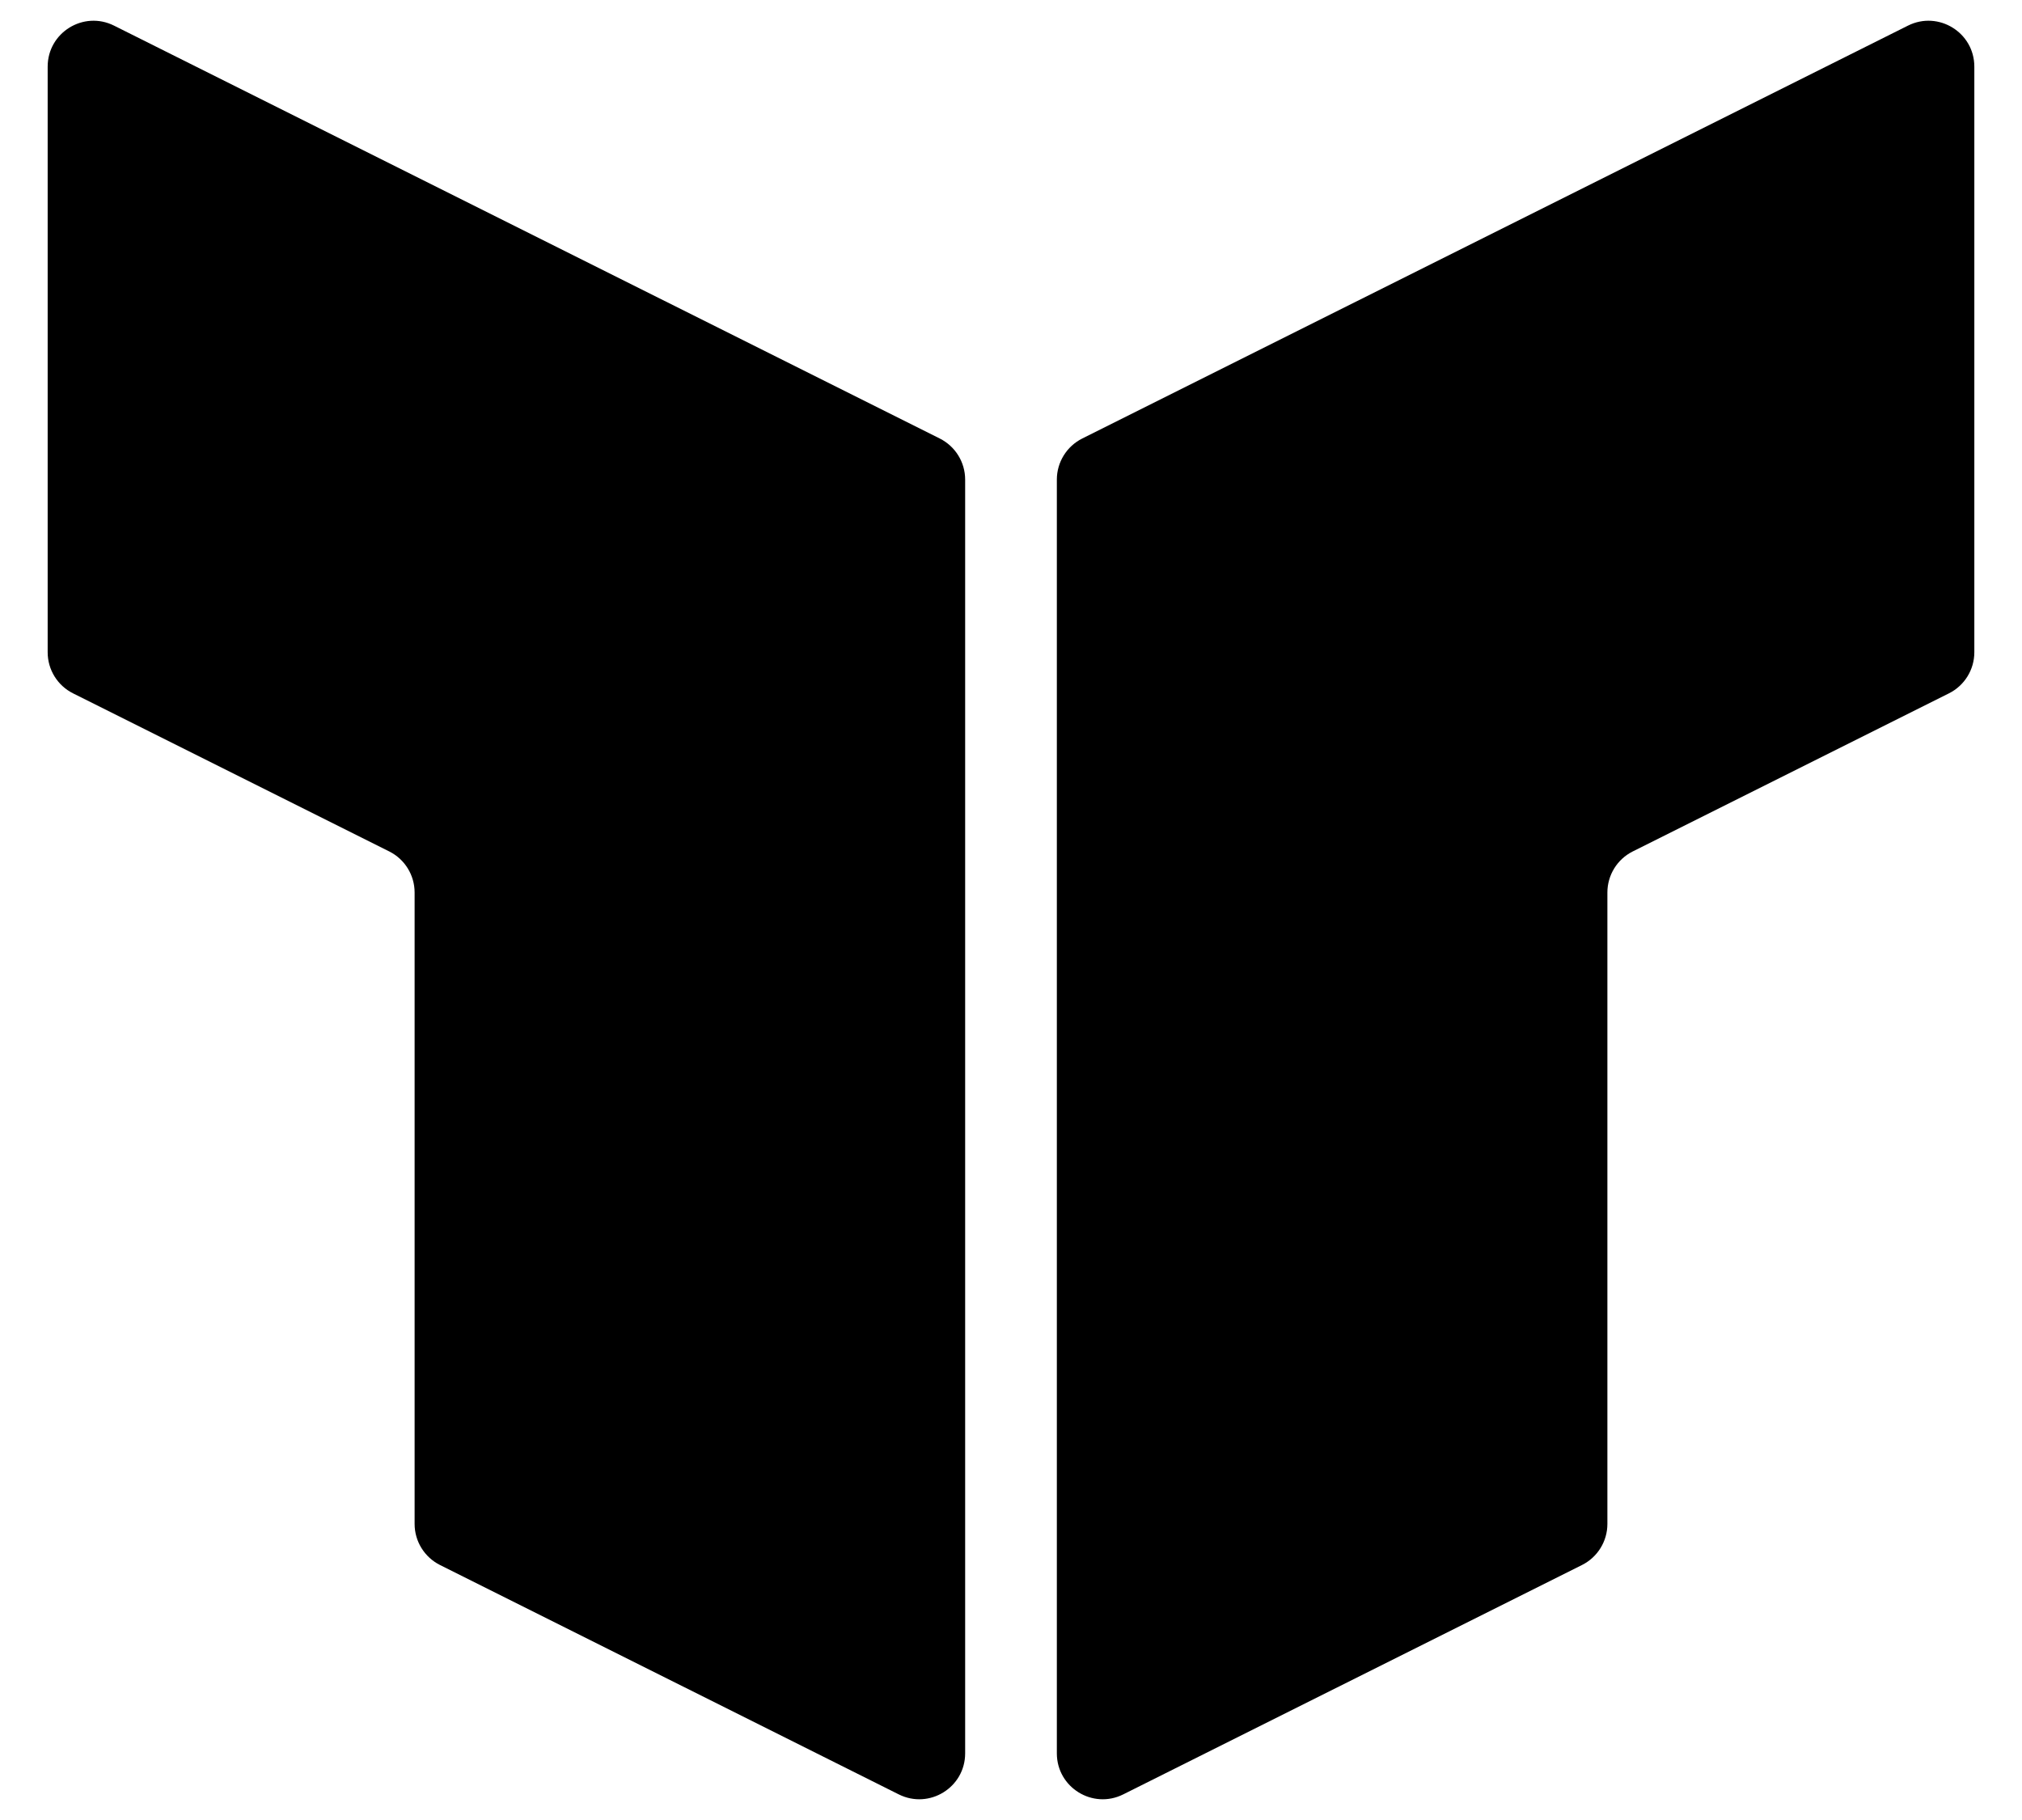
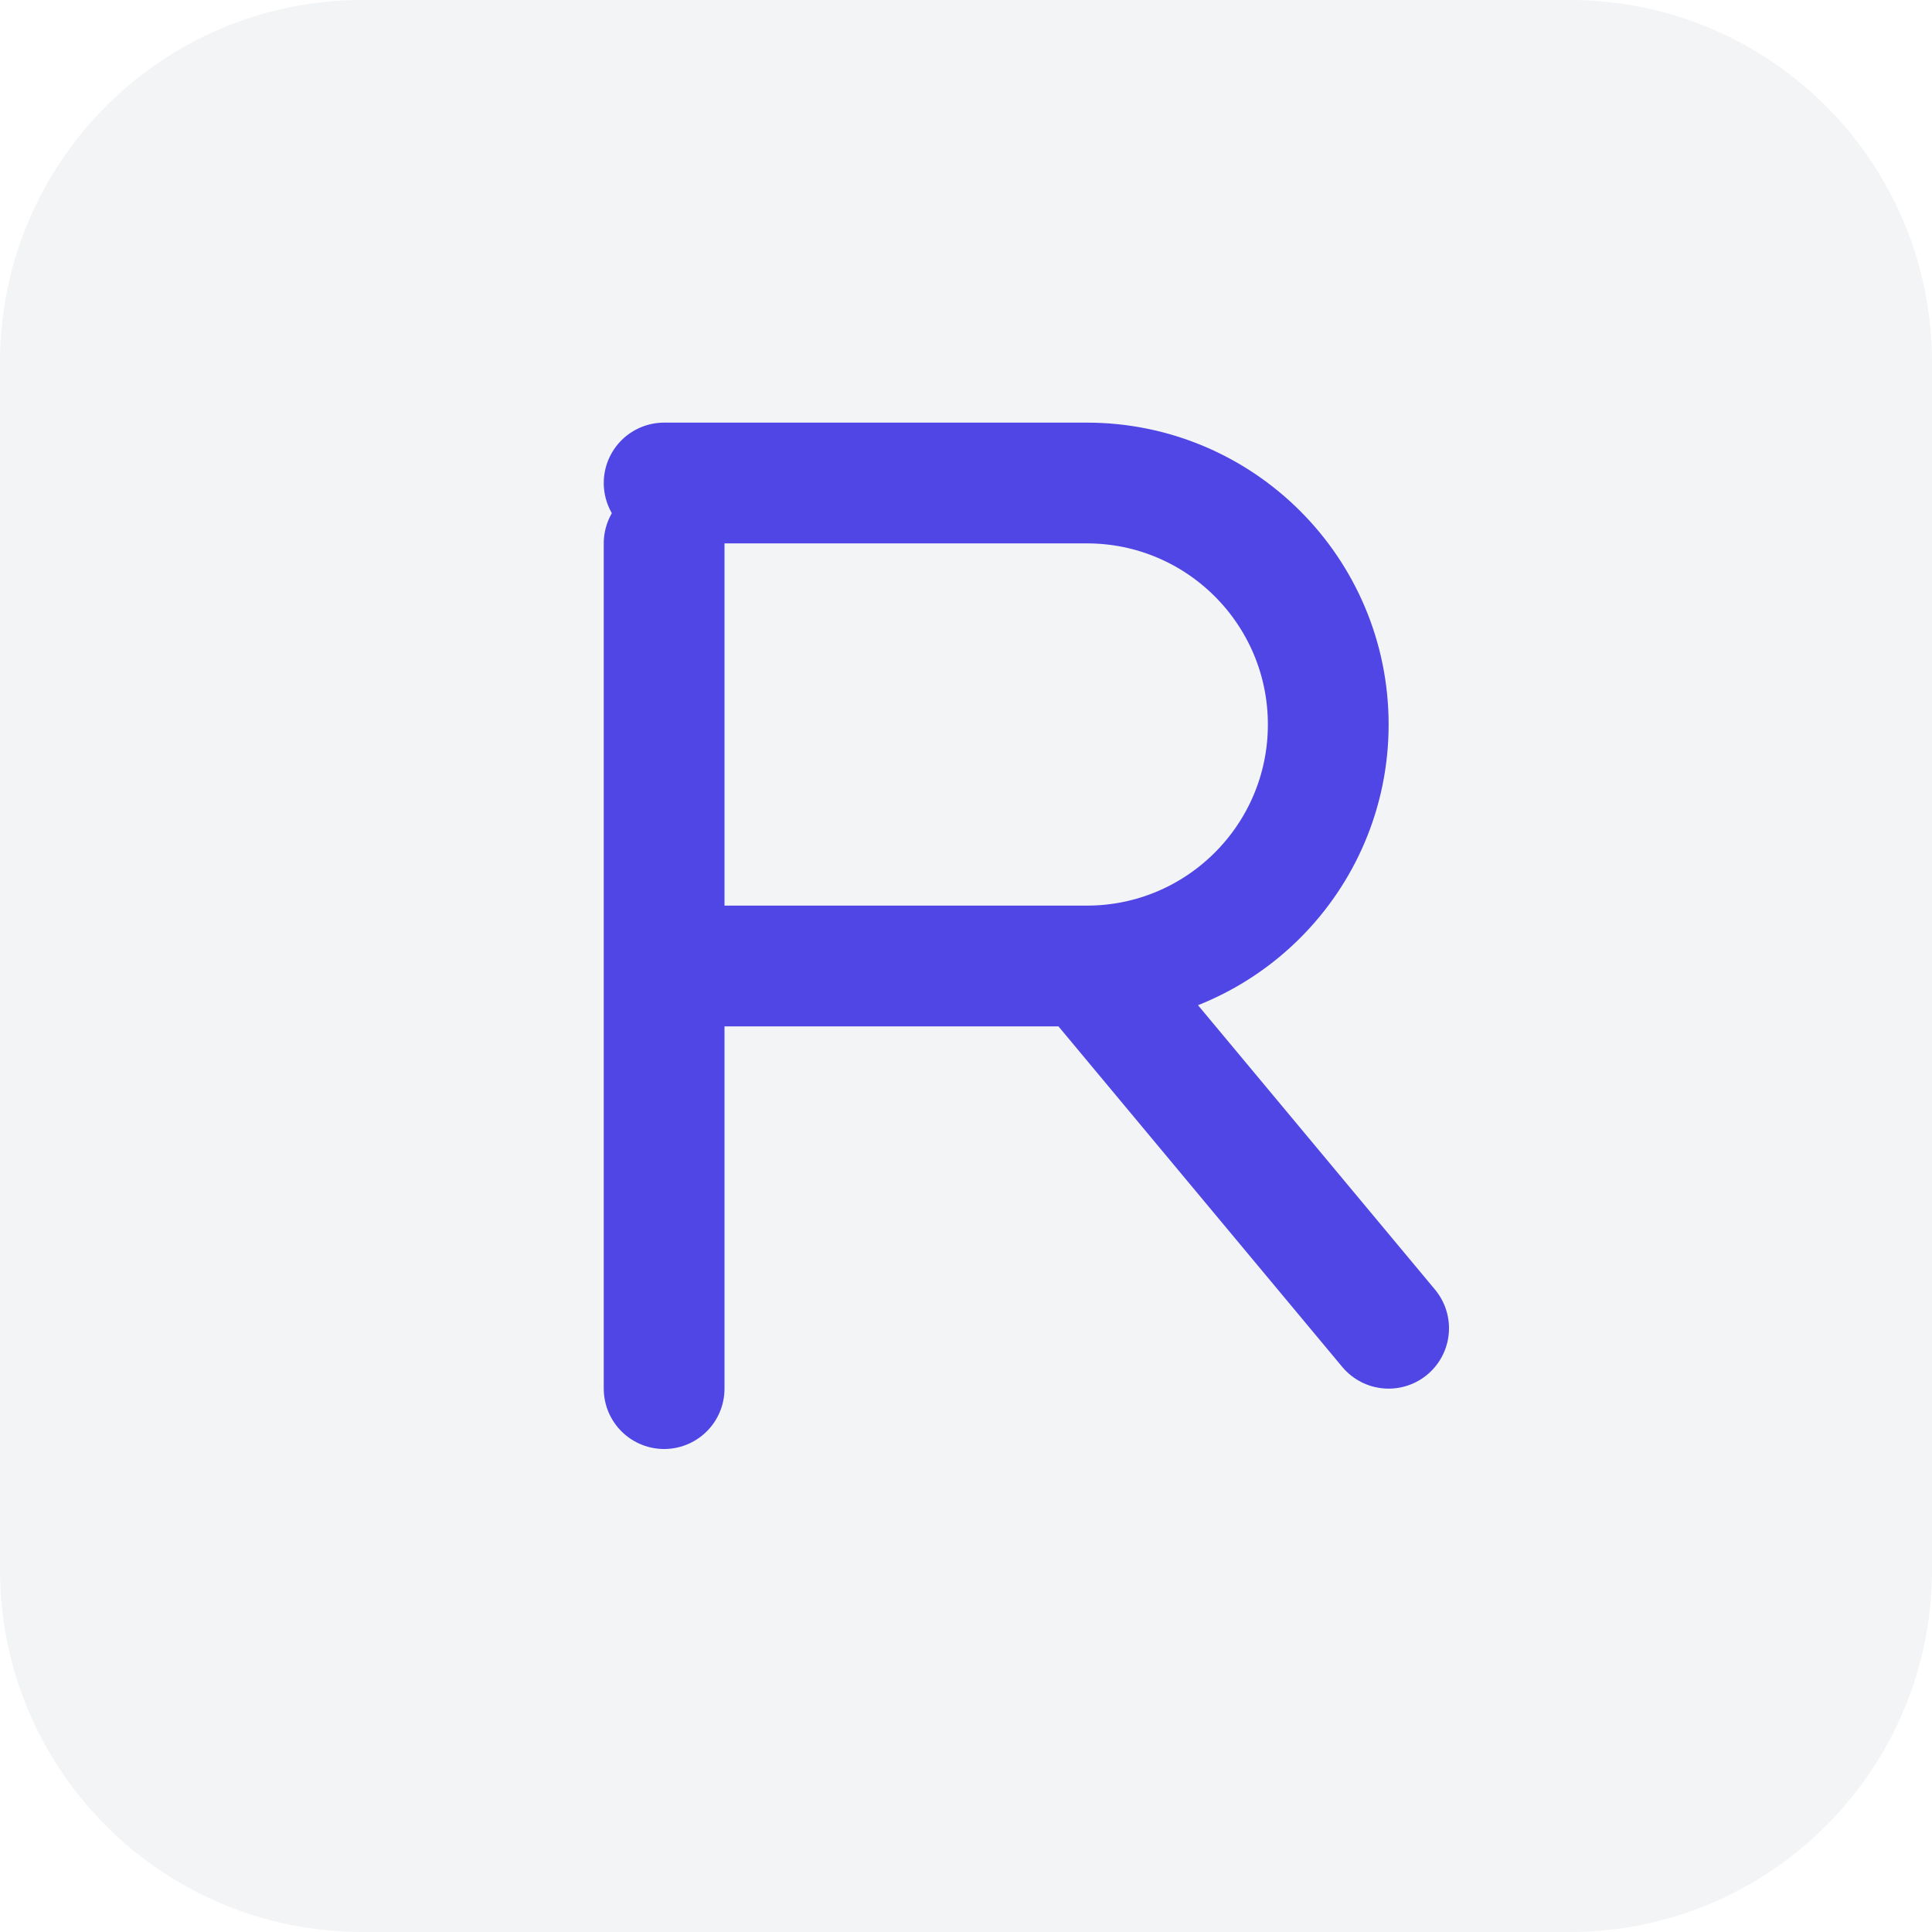
- <svg xmlns="http://www.w3.org/2000/svg" width="40" height="36" viewBox="0 0 40 36" fill="none">
-   <path fill-rule="evenodd" clip-rule="evenodd" d="M0.943 1.318C0.943 0.644 1.652 0.205 2.256 0.507L18.591 8.674C18.898 8.828 19.093 9.142 19.093 9.486V34.682C19.093 35.356 18.383 35.795 17.779 35.493L8.704 30.956C8.397 30.802 8.202 30.488 8.202 30.144V17.654C8.202 17.31 8.008 16.996 7.701 16.842L1.444 13.714C1.137 13.56 0.943 13.246 0.943 12.902V1.318Z" fill="black" />
-   <path fill-rule="evenodd" clip-rule="evenodd" d="M39.057 1.318C39.057 0.644 38.347 0.205 37.744 0.507L21.409 8.674C21.102 8.828 20.907 9.142 20.907 9.486V34.682C20.907 35.356 21.617 35.795 22.221 35.493L31.296 30.956C31.603 30.802 31.798 30.488 31.798 30.144V17.654C31.798 17.31 31.992 16.996 32.299 16.842L38.556 13.714C38.863 13.56 39.057 13.246 39.057 12.902V1.318Z" fill="black" />
+ <svg xmlns="http://www.w3.org/2000/svg" viewBox="0 0 64 64">
+   <rect width="64" height="64" rx="12" fill="#F3F4F6" />
+   <path d="M22 18 v28 m0 -14 h14 a8 8 0 0 0 0 -16 h-14 m14 16 l10 12" fill="none" stroke="#4F46E5" stroke-width="4" stroke-linecap="round" stroke-linejoin="round" />
</svg>
